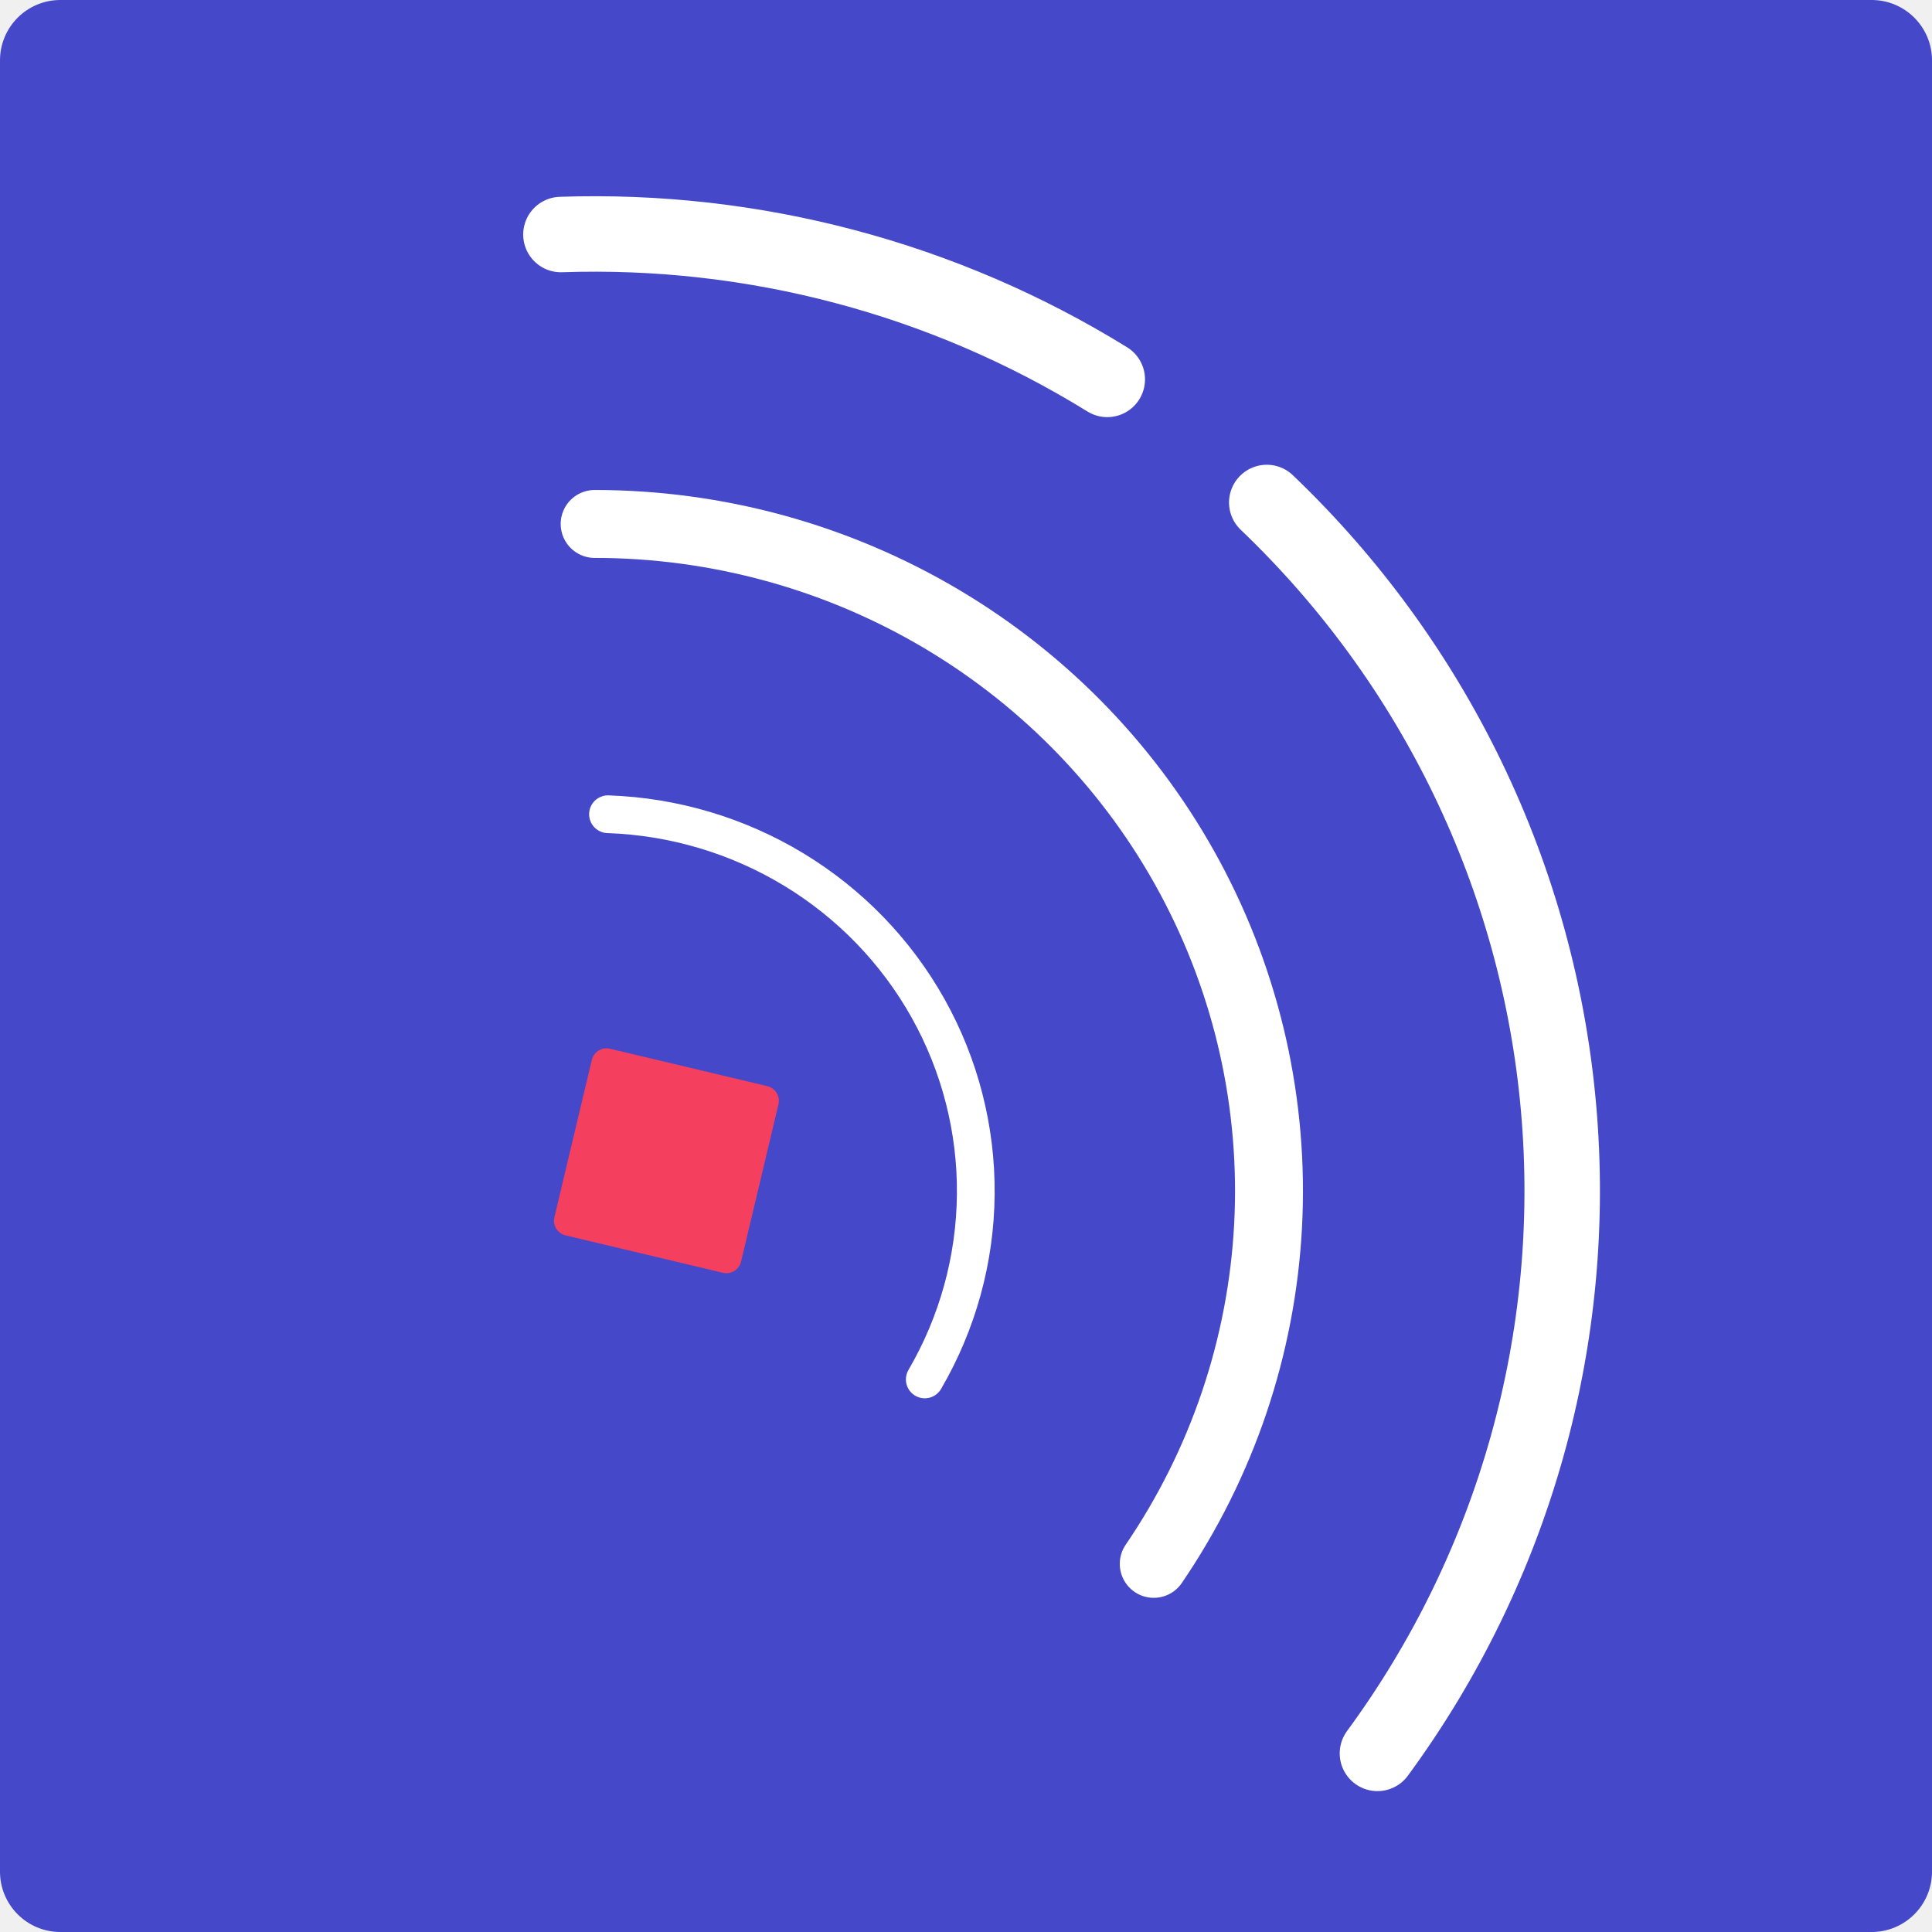
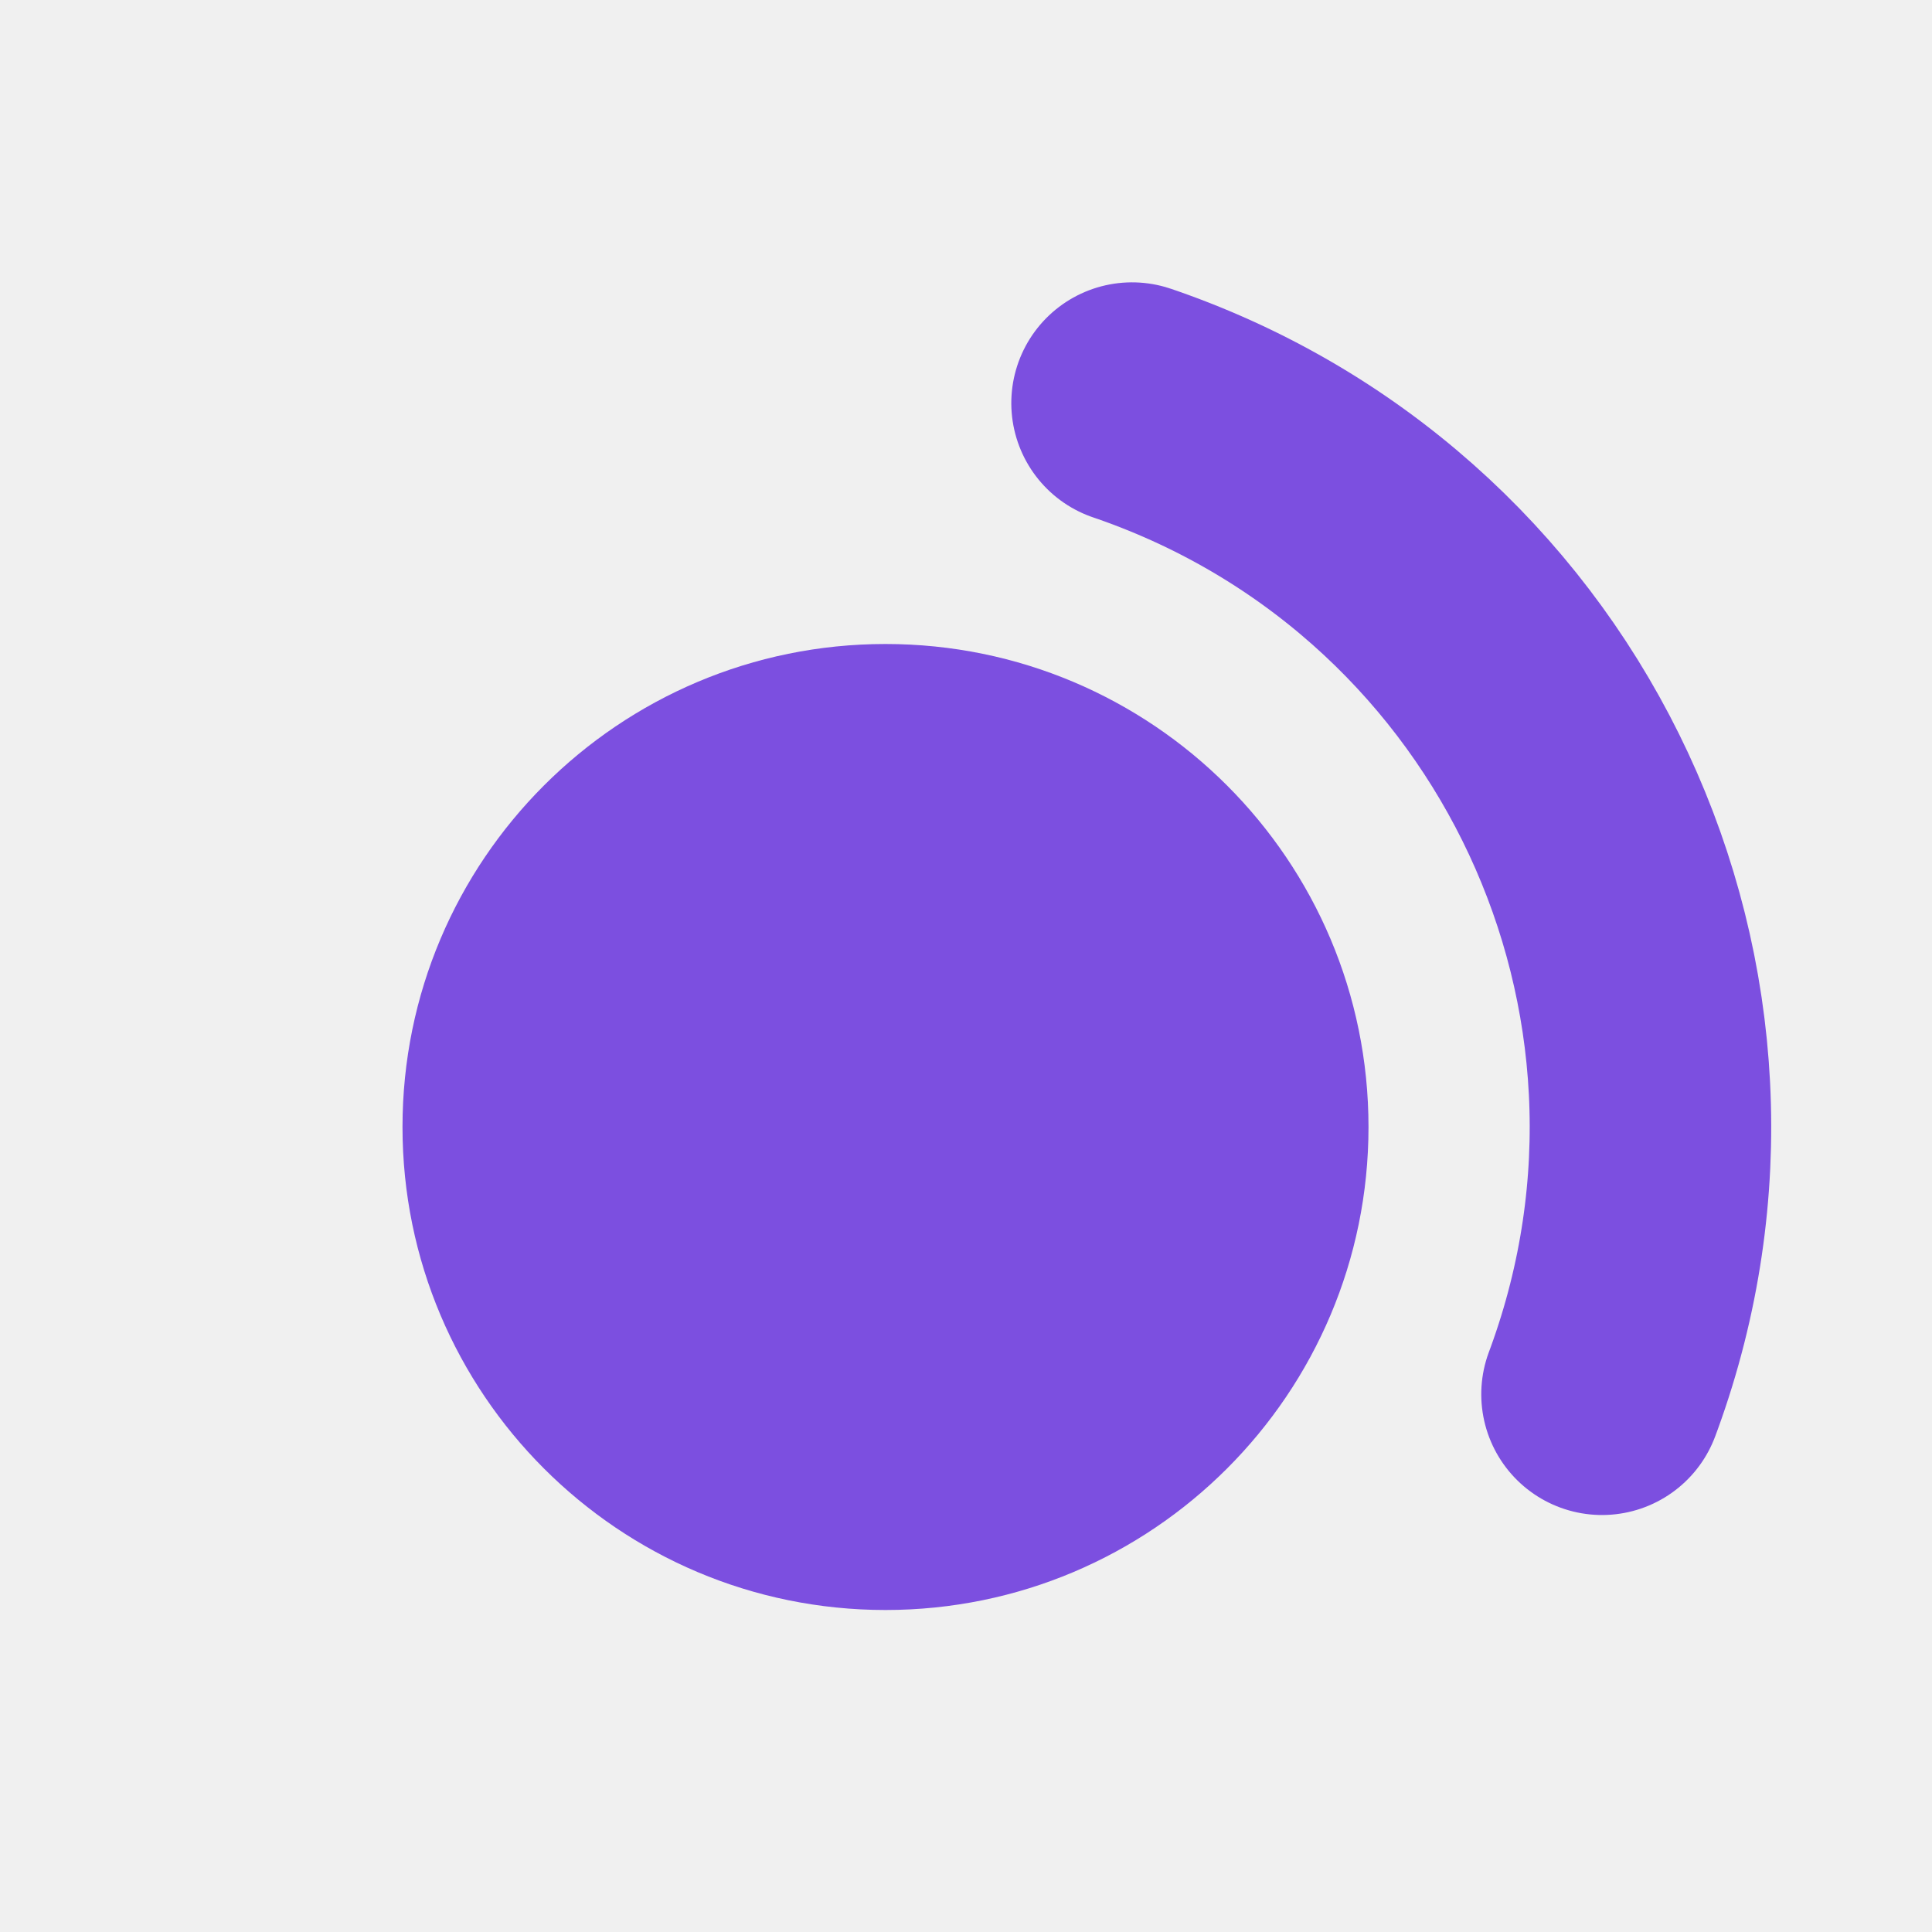
- <svg xmlns="http://www.w3.org/2000/svg" width="512" height="512" viewBox="0 0 512 512" fill="none">
-   <rect width="512" height="512" rx="16" fill="#4548C9" />
-   <path d="M161.123 215.78C178.542 216.383 195.506 221.433 210.367 230.441C225.228 239.449 237.479 252.107 245.93 267.185C254.381 282.262 258.743 299.247 258.593 316.486C258.443 333.725 253.786 350.632 245.074 365.564" stroke="white" stroke-width="10" stroke-linecap="round" />
-   <path d="M157.587 138.851C190.014 138.85 221.83 147.575 249.626 164.093C277.422 180.611 300.15 204.298 315.375 232.617C330.6 260.936 337.749 292.819 336.054 324.849C334.359 356.879 323.885 387.85 305.754 414.442" stroke="white" stroke-width="18" stroke-linecap="round" />
-   <path d="M148.652 62.153C199.703 60.397 250.121 73.764 293.439 100.541" stroke="white" stroke-width="20" stroke-linecap="round" />
-   <path d="M335.707 133.164C380.177 175.639 407.635 232.577 413.024 293.491C418.414 354.405 401.372 415.194 365.037 464.664" stroke="white" stroke-width="20" stroke-linecap="round" />
-   <rect x="157.762" y="277" width="50.845" height="50.845" rx="4" transform="rotate(13.3754 157.762 277)" fill="#F43F5E" />
+ <svg xmlns="http://www.w3.org/2000/svg" width="512" height="512" viewBox="0 0 48 48" fill="none">
+   <circle cx="22" cy="28" r="12" fill="#7C4FE0" />
+   <circle cx="22" cy="28" r="19" fill="none" stroke="#7C4FE0" stroke-width="6" stroke-linecap="round" stroke-dasharray="30 89" transform="rotate(-70 22 28)" />
</svg>
